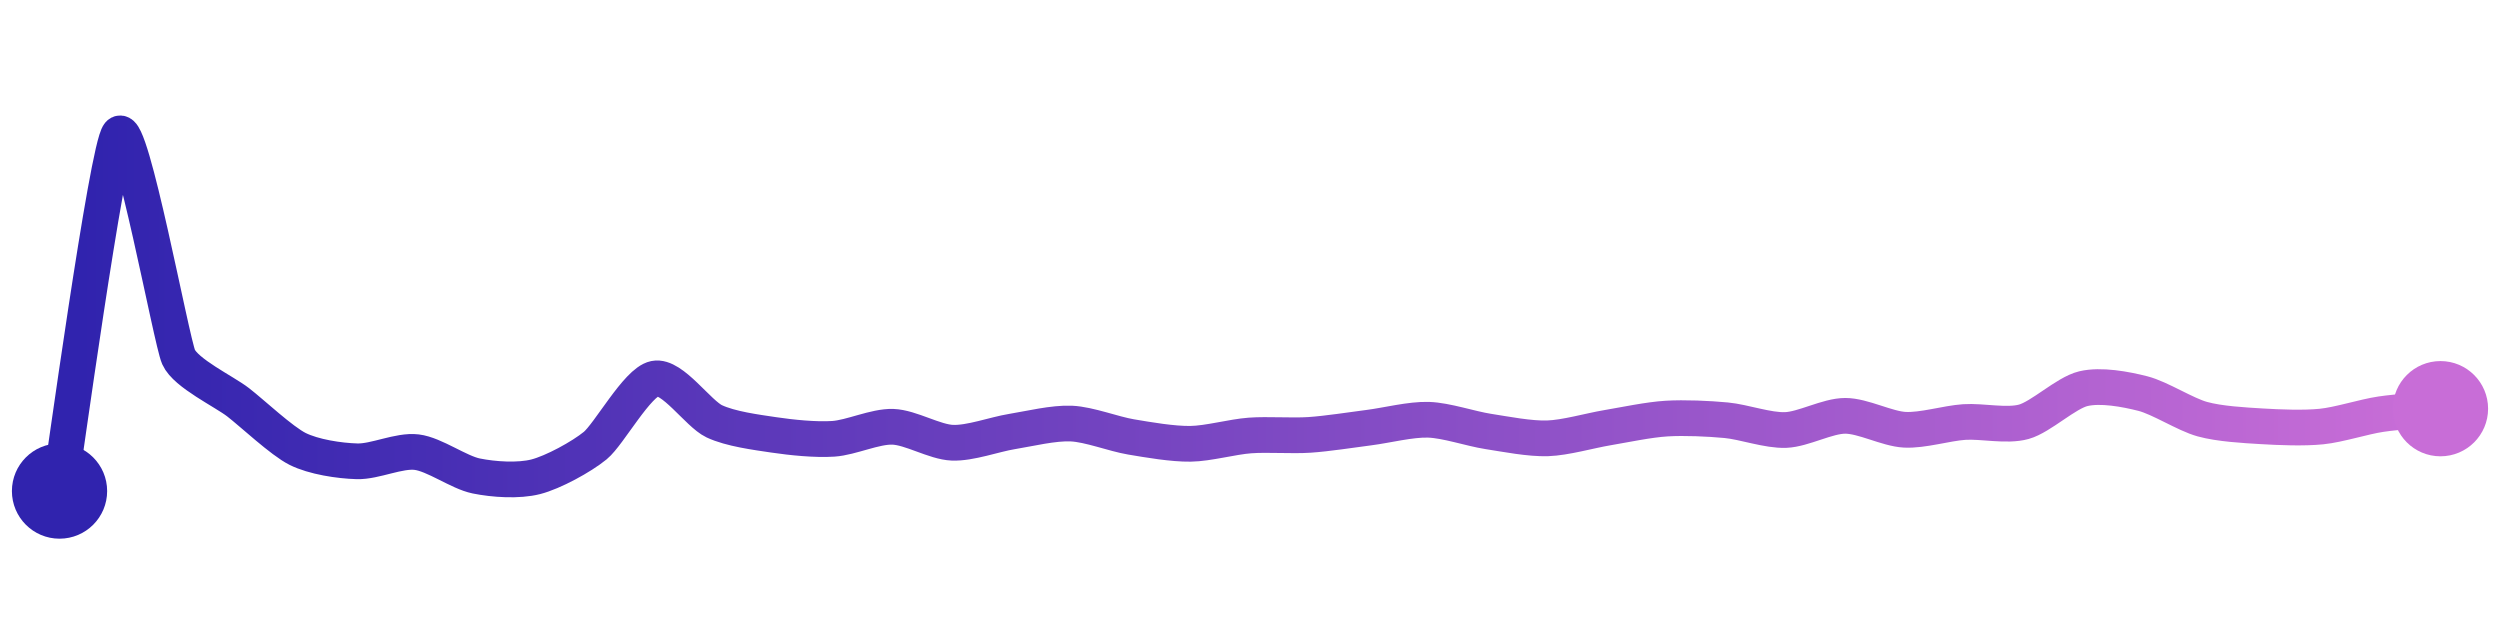
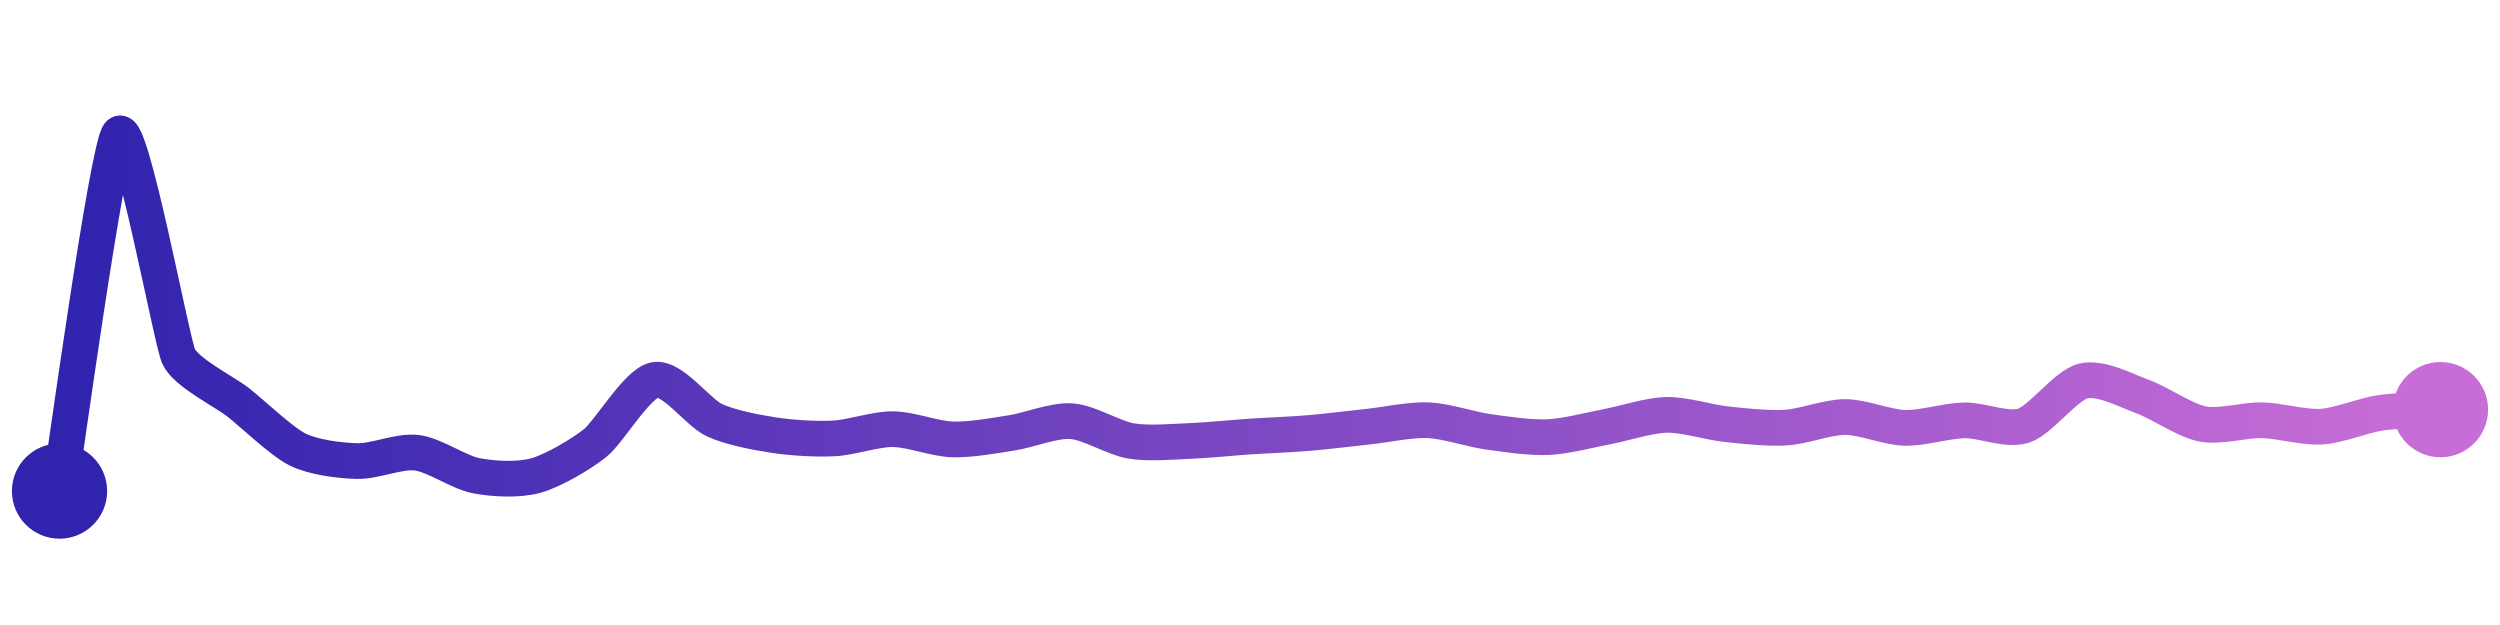
<svg xmlns="http://www.w3.org/2000/svg" width="200" height="50" viewBox="0 0 210 50">
  <defs>
    <linearGradient x1="0%" y1="0%" x2="100%" y2="0%" id="a">
      <stop stop-color="#3023AE" offset="0%" />
      <stop stop-color="#C86DD7" offset="100%" />
    </linearGradient>
  </defs>
-   <path stroke="url(#a)" stroke-width="3" stroke-linejoin="round" stroke-linecap="round" d="M5 40 C 5.25 38.52, 9 11.12, 10 10 S 14.39 27.37, 15 28.74 S 18.81 31.62, 20 32.54 S 23.66 35.79, 25 36.46 S 28.5 37.46, 30 37.5 S 33.51 36.55, 35 36.73 S 38.53 38.43, 40 38.73 S 43.55 39.17, 45 38.8 S 48.84 37.13, 50 36.18 S 53.53 30.85, 55 30.55 S 58.64 33.5, 60 34.14 S 63.52 35.06, 65 35.28 S 68.5 35.71, 70 35.61 S 73.5 34.55, 75 34.6 S 78.5 35.88, 80 35.94 S 83.52 35.24, 85 35 S 88.5 34.26, 90 34.33 S 93.52 35.2, 95 35.45 S 98.5 36.05, 100 36.03 S 103.5 35.44, 105 35.33 S 108.5 35.38, 110 35.28 S 113.51 34.86, 115 34.67 S 118.5 33.96, 120 34.01 S 123.52 34.76, 125 34.99 S 128.5 35.62, 130 35.57 S 133.52 34.93, 135 34.68 S 138.5 34, 140 33.91 S 143.51 33.91, 145 34.05 S 148.5 34.93, 150 34.87 S 153.5 33.68, 155 33.68 S 158.5 34.77, 160 34.85 S 163.5 34.3, 165 34.2 S 168.56 34.58, 170 34.18 S 173.54 31.75, 175 31.4 S 178.55 31.44, 180 31.81 S 183.55 33.56, 185 33.96 S 188.5 34.47, 190 34.56 S 193.51 34.73, 195 34.58 S 198.52 33.76, 200 33.54 S 203.51 33.22, 205 33.08" fill="none" />
+   <path stroke="url(#a)" stroke-width="3" stroke-linejoin="round" stroke-linecap="round" d="M5 40 C 5.25 38.52, 9.01 11.12, 10 10 S 14.39 27.31, 15 28.68 S 18.82 31.62, 20 32.54 S 23.66 35.85, 25 36.51 S 28.5 37.44, 30 37.48 S 33.51 36.6, 35 36.78 S 38.53 38.43, 40 38.71 S 43.55 39.1, 45 38.7 S 48.83 36.9, 50 35.96 S 53.53 30.94, 55 30.66 S 58.64 33.41, 60 34.04 S 63.52 35.07, 65 35.3 S 68.5 35.65, 70 35.58 S 73.5 34.79, 75 34.8 S 78.5 35.61, 80 35.66 S 83.52 35.34, 85 35.11 S 88.5 34.03, 90 34.13 S 93.52 35.54, 95 35.79 S 98.5 35.85, 100 35.79 S 103.5 35.52, 105 35.42 S 108.51 35.25, 110 35.12 S 113.51 34.74, 115 34.58 S 118.5 33.98, 120 34.05 S 123.51 34.81, 125 35.02 S 128.5 35.53, 130 35.47 S 133.53 34.87, 135 34.59 S 138.5 33.63, 140 33.6 S 143.51 34.22, 145 34.38 S 148.5 34.76, 150 34.67 S 153.5 33.78, 155 33.78 S 158.5 34.65, 160 34.69 S 163.5 34.09, 165 34.06 S 168.58 34.97, 170 34.5 S 173.54 31.1, 175 30.75 S 178.59 31.56, 180 32.07 S 183.53 34.07, 185 34.36 S 188.5 34.02, 190 34.05 S 193.5 34.68, 195 34.59 S 198.52 33.63, 200 33.42 S 203.5 33.24, 205 33.16" fill="none" />
  <circle r="4" cx="5" cy="40" fill="#3023AE" />
-   <circle r="4" cx="205" cy="33.08" fill="#C86DD7" />
+   <circle r="4" cx="205" cy="33.16" fill="#C86DD7" />
</svg>
